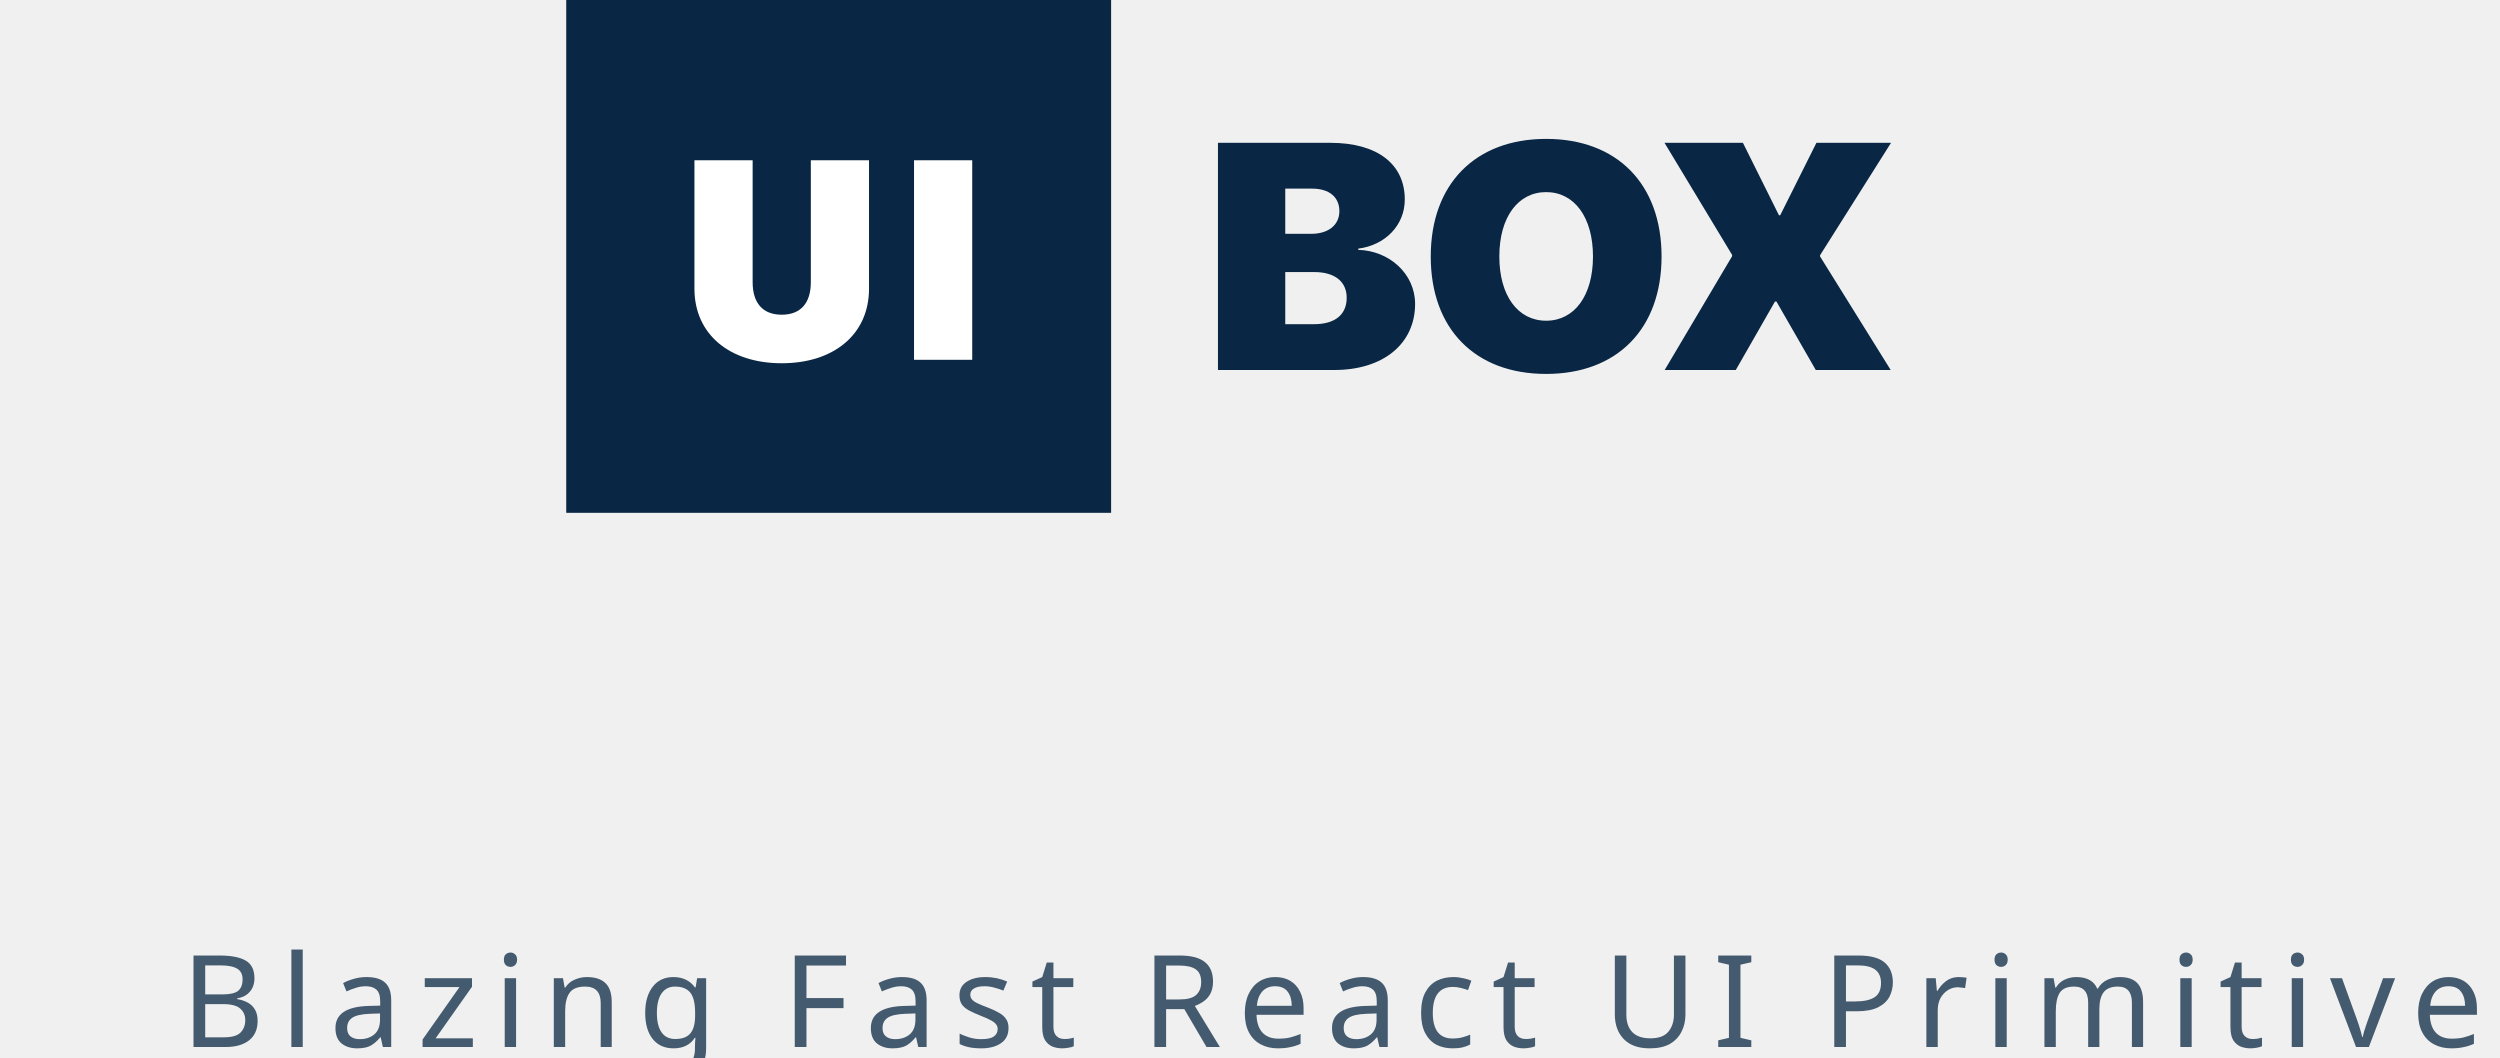
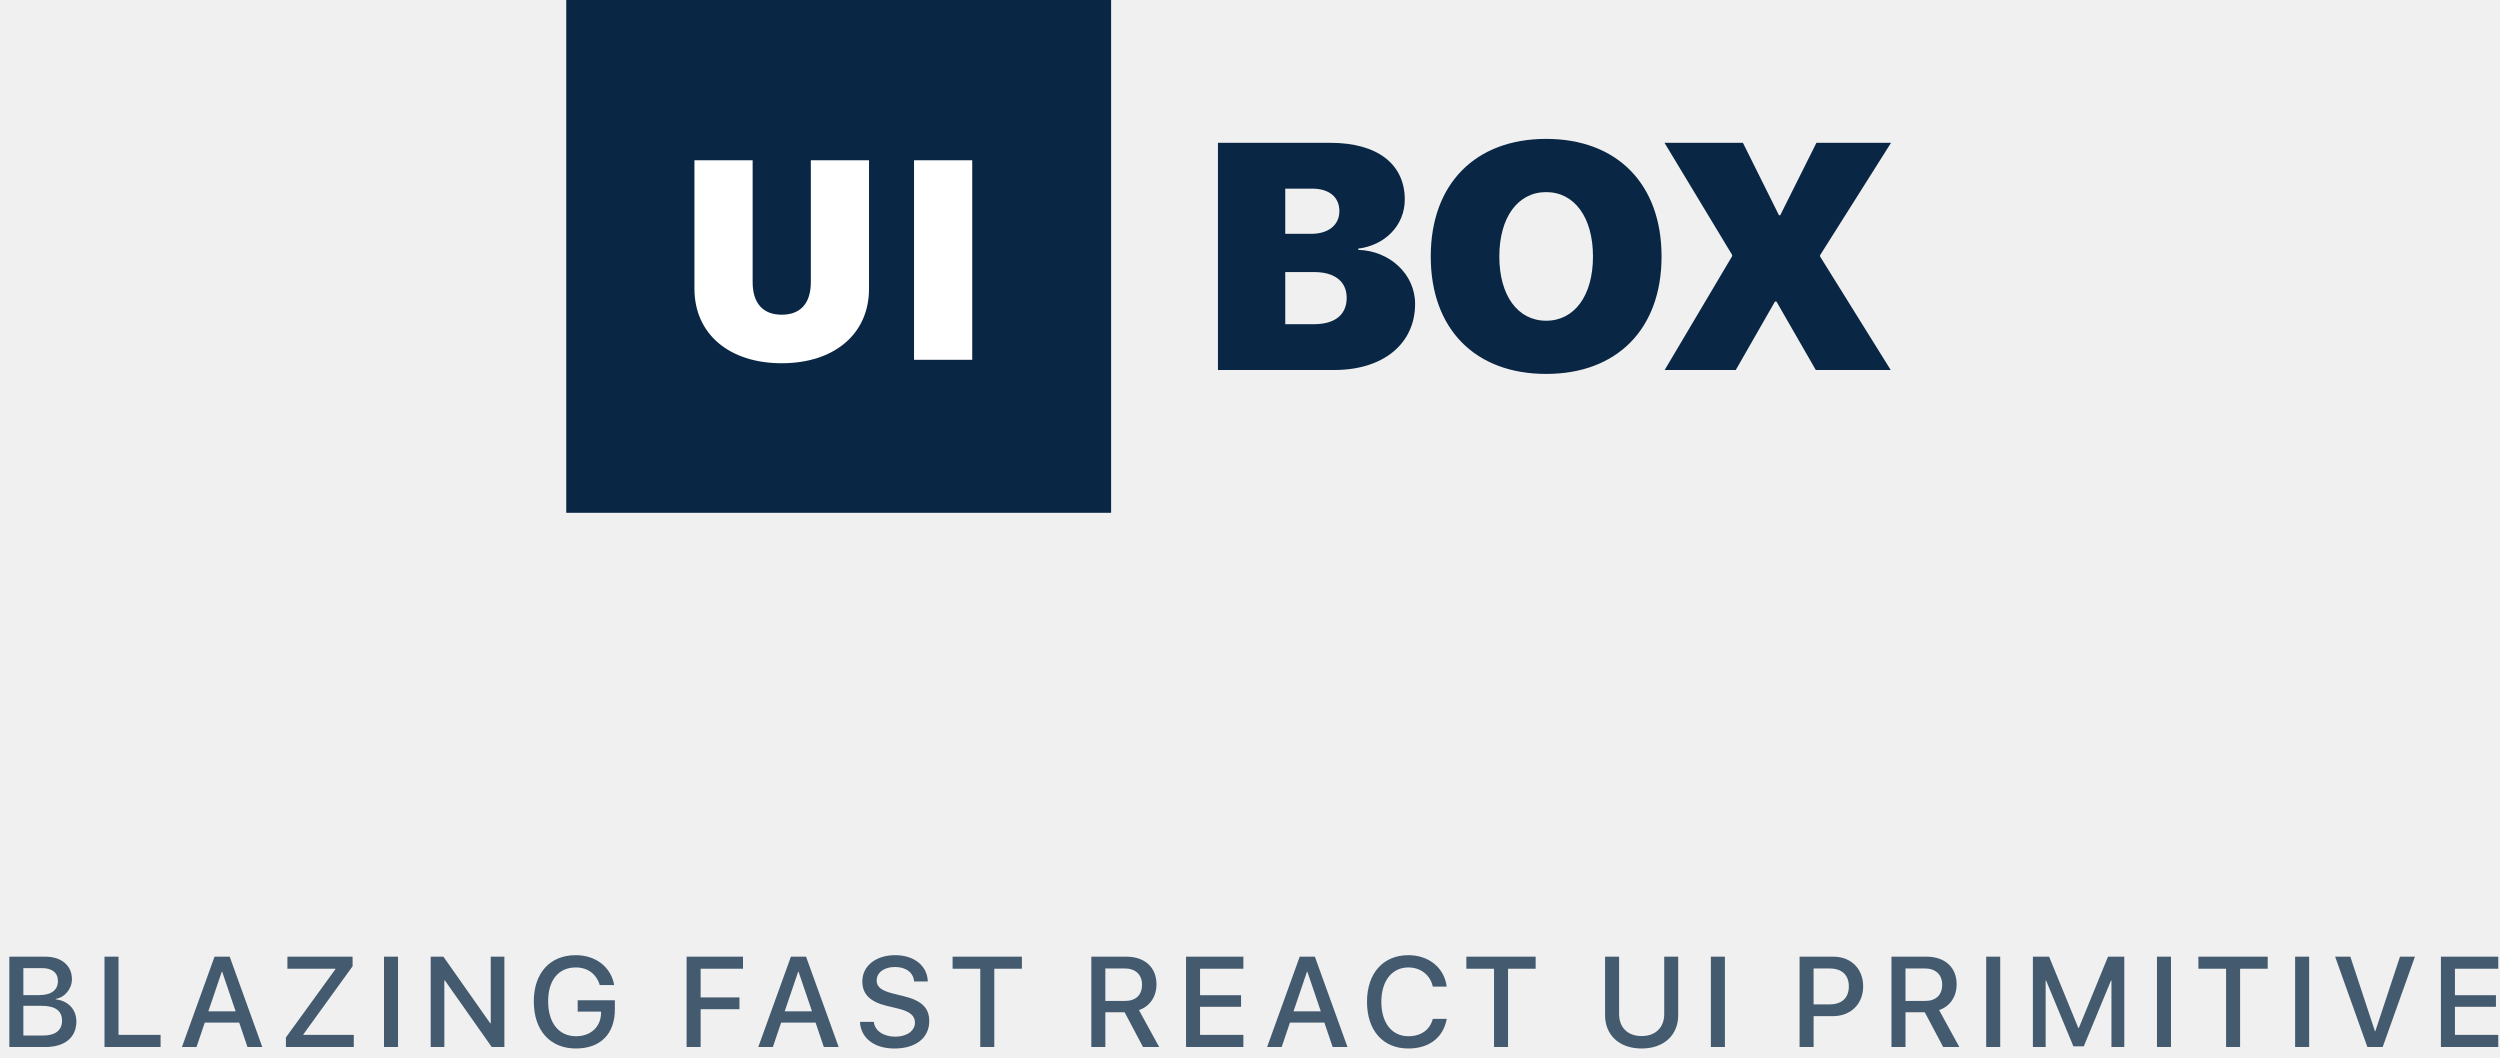
- <svg xmlns="http://www.w3.org/2000/svg" width="234" height="99" viewBox="0 0 234 99" version="1.1">
-   <g id="Artboard" stroke="none" stroke-width="1" fill="none" fill-rule="evenodd" transform="translate(-585, -296)">
-     <g id="Group-3" transform="translate(259, 237)">
-       <g id="Group-2" transform="translate(326, 59)">
-         <text id="Blazing-Fast-React-U" font-family="SFUIDisplay-Medium, SF UI Display" font-size="12" font-weight="400" letter-spacing="1.5" fill="#435A6F">
-           <tspan x="16.958" y="98">Blazing Fast React UI Primitive</tspan>
-         </text>
-         <g id="Group" transform="translate(53, 0)">
-           <path d="M71.891,34.632 L61,34.632 L61,13.368 L71.534,13.368 C75.917,13.368 78.488,15.358 78.488,18.673 C78.488,21.119 76.616,22.961 74.134,23.271 L74.134,23.388 C77.032,23.462 79.453,25.628 79.453,28.443 C79.453,32.171 76.482,34.632 71.891,34.632 Z M67.3,17.656 L67.3,21.885 L69.736,21.885 C71.356,21.885 72.366,21.046 72.366,19.764 C72.366,18.452 71.415,17.656 69.826,17.656 L67.3,17.656 Z M67.3,30.344 L69.989,30.344 C71.935,30.344 73.05,29.474 73.05,27.868 C73.05,26.35 71.92,25.466 70.034,25.466 L67.3,25.466 L67.3,30.344 Z M91.72,13 C98.347,13 102.522,17.214 102.522,24.007 C102.522,30.8 98.347,35 91.72,35 C85.079,35 80.918,30.8 80.918,24.007 C80.918,17.214 85.093,13 91.72,13 Z M91.72,17.981 C89.09,17.981 87.337,20.324 87.337,24.007 C87.337,27.676 89.075,30.019 91.72,30.019 C94.365,30.019 96.103,27.676 96.103,24.007 C96.103,20.324 94.35,17.981 91.72,17.981 Z M102.813,34.632 L109.127,23.978 L109.127,23.86 L102.798,13.368 L110.138,13.368 L113.51,20.147 L113.629,20.147 L117.017,13.368 L124,13.368 L117.359,23.889 L117.359,24.007 L123.97,34.632 L116.957,34.632 L113.273,28.222 L113.139,28.222 L109.469,34.632 L102.813,34.632 Z" id="box" fill="#092744" />
-           <rect id="Rectangle" fill="#092744" x="0" y="0" width="51" height="48" />
-           <path d="M17.447,15 L17.447,26.416 C17.447,28.383 18.41,29.457 20.17,29.457 C21.93,29.457 22.893,28.383 22.893,26.416 L22.893,15 L28.34,15 L28.34,27.024 C28.34,31.282 25.064,34 20.17,34 C15.276,34 12,31.282 12,27.024 L12,15 L17.447,15 Z M38,33.676 L32.553,33.676 L32.553,15 L38,15 L38,33.676 Z" id="ui" fill="#FFF" />
-         </g>
-       </g>
-     </g>
+ <svg xmlns="http://www.w3.org/2000/svg" width="234" height="99" viewBox="0 0 234 99">
+   <g fill="none" fill-rule="evenodd">
+     <path d="M4.267 98H.874v-8.455h3.375c1.5 0 2.484.832 2.484 2.109 0 .896-.662 1.699-1.506 1.84v.047c1.149.129 1.922.943 1.922 2.068C7.149 97.098 6.065 98 4.266 98zm-2.08-7.383v2.525h1.471c1.137 0 1.764-.469 1.764-1.307 0-.785-.539-1.219-1.488-1.219h-1.746zm0 6.311H3.997c1.184 0 1.81-.486 1.81-1.4 0-.914-.644-1.383-1.887-1.383H2.187v2.783zm12.844-.064V98h-5.25v-8.455h1.312v7.318h3.938zM23.163 98l-.773-2.285H19.167L18.394 98h-1.365l3.053-8.455h1.418L24.552 98H23.163zm-2.402-7.049l-1.26 3.709h2.555l-1.26-3.709h-.035zm6 7.049v-.896l4.629-6.381v-.047h-4.488V89.545h6.1v.896l-4.611 6.381v.041h4.723V98h-6.352zm10.494 0h-1.312v-8.455h1.312V98zm4.336 0h-1.277v-8.455h1.189l4.383 6.234h.047v-6.234H47.21V98h-1.184l-4.383-6.229h-.053V98zm15.961-3.516c0 2.291-1.354 3.656-3.645 3.656-2.42 0-3.943-1.693-3.943-4.406 0-2.666 1.518-4.33 3.926-4.33 1.881 0 3.305 1.113 3.598 2.801h-1.348c-.316-1.049-1.143-1.652-2.244-1.652-1.617 0-2.59 1.184-2.59 3.17 0 2.021 1.002 3.269 2.613 3.269 1.371 0 2.32-.879 2.338-2.162v-.146h-2.186V93.623h3.481v.861zM65.579 98h-1.312v-8.455h5.279v1.131H65.579v2.678h3.633v1.107H65.579V98zm11.531 0l-.773-2.285h-3.223L72.341 98h-1.365l3.053-8.455h1.418L78.499 98h-1.389zm-2.402-7.049l-1.26 3.709h2.555l-1.26-3.709h-.035zm5.783 4.693h1.295c.094.838.908 1.389 2.021 1.389 1.066 0 1.834-.551 1.834-1.307 0-.656-.463-1.049-1.559-1.318l-1.096-.264c-1.553-.375-2.273-1.101-2.273-2.279 0-1.459 1.272-2.461 3.076-2.461 1.787 0 3.012 1.002 3.053 2.461h-1.277c-.076-.844-.773-1.354-1.793-1.354-1.02 0-1.717.516-1.717 1.266 0 .598.445.949 1.535 1.219l.932.229c1.734.41 2.455 1.107 2.455 2.344 0 1.582-1.26 2.572-3.264 2.572-1.875 0-3.141-.967-3.223-2.496zM93.065 98H91.753v-7.324h-2.59v-1.131h6.486v1.131h-2.584V98zm10.395-7.354v3.041h1.84c1.014 0 1.594-.557 1.594-1.523 0-.943-.615-1.518-1.629-1.518H103.46zm0 4.101V98h-1.312v-8.455h3.275c1.74 0 2.824 1.008 2.824 2.584 0 1.143-.609 2.068-1.641 2.414L108.499 98h-1.512l-1.723-3.252H103.46zm12.92 2.115V98h-5.367v-8.455h5.367v1.131h-4.055v2.473h3.838v1.09h-3.838v2.625h4.055zM124.735 98l-.773-2.285h-3.223L119.966 98h-1.365l3.053-8.455h1.418L126.124 98h-1.389zm-2.402-7.049l-1.26 3.709h2.555l-1.26-3.709h-.035zm9.492 7.189c-2.373 0-3.873-1.676-3.873-4.371 0-2.678 1.512-4.365 3.873-4.365 1.916 0 3.363 1.178 3.586 2.941h-1.301c-.234-1.084-1.137-1.793-2.285-1.793-1.535 0-2.531 1.26-2.531 3.217 0 1.975.984 3.223 2.537 3.223 1.178 0 2.016-.604 2.279-1.623h1.307c-.322 1.746-1.647 2.771-3.592 2.771zM141.153 98h-1.312v-7.324h-2.59v-1.131h6.486v1.131h-2.584V98zm10.395-8.455v5.373c0 1.207.762 2.057 2.109 2.057 1.348 0 2.115-.85 2.115-2.057v-5.373h1.307v5.484c0 1.822-1.301 3.111-3.422 3.111-2.121 0-3.422-1.289-3.422-3.111v-5.484h1.312zM161.45 98h-1.312v-8.455h1.312V98zm6.99-8.455h3.17c1.641 0 2.783 1.131 2.783 2.777 0 1.652-1.166 2.789-2.824 2.789h-1.816V98h-1.312v-8.455zm1.312 1.107v3.357h1.506c1.143 0 1.793-.615 1.793-1.682s-.65-1.676-1.787-1.676h-1.512zm8.602-.006v3.041h1.84c1.014 0 1.594-.557 1.594-1.523 0-.943-.615-1.518-1.629-1.518h-1.805zm0 4.101V98h-1.312v-8.455h3.275c1.74 0 2.824 1.008 2.824 2.584 0 1.143-.609 2.068-1.641 2.414L183.394 98h-1.512l-1.723-3.252h-1.805zM187.22 98h-1.312v-8.455h1.312V98zm11.613 0h-1.201v-6.223h-.041l-2.549 6.158h-.973l-2.555-6.158h-.041V98h-1.195v-8.455h1.518l2.736 6.674h.047l2.731-6.674h1.523V98zm4.371 0h-1.312v-8.455h1.312V98zm6.469 0h-1.312v-7.324h-2.59v-1.131h6.486v1.131h-2.584V98zm6.463 0h-1.312v-8.455h1.312V98zm6.885 0h-1.435l-3.018-8.455h1.424l2.303 6.978h.035l2.309-6.979h1.4L223.02 98zm10.816-1.137V98h-5.367v-8.455h5.367v1.131h-4.055v2.473h3.838v1.09h-3.838v2.625h4.055z" fill="#435A6F" />
+     <path d="M124.891 34.632H114V13.368h10.534c4.383 0 6.953 1.989 6.953 5.305 0 2.446-1.872 4.288-4.353 4.598v.118c2.897.074 5.319 2.24 5.319 5.054 0 3.728-2.971 6.189-7.562 6.189zm-4.591-16.975v4.229h2.437c1.619 0 2.63-.84 2.63-2.122 0-1.312-.951-2.107-2.541-2.107h-2.526zm0 12.687h2.689c1.946 0 3.061-.869 3.061-2.475 0-1.518-1.129-2.402-3.016-2.402h-2.734v4.878zM144.72 13c6.627 0 10.802 4.214 10.802 11.007 0 6.793-4.175 10.993-10.802 10.993-6.641 0-10.802-4.2-10.802-10.993 0-6.793 4.175-11.007 10.802-11.007zm0 4.981c-2.63 0-4.383 2.343-4.383 6.027 0 3.669 1.738 6.012 4.383 6.012 2.645 0 4.383-2.343 4.383-6.012 0-3.684-1.753-6.027-4.383-6.027zm11.093 16.651l6.315-10.654V23.86l-6.33-10.492h7.34l3.373 6.778h.119l3.388-6.778H177l-6.641 10.521v.118l6.612 10.624h-7.013l-3.685-6.41h-.134l-3.67 6.41h-6.656zM53 0h51v48H53z" fill="#092744" />
+     <path d="M70.447 15v11.415c0 1.967.964 3.042 2.723 3.042 1.76 0 2.723-1.074 2.723-3.042V15h5.447v12.024C81.34 31.282 78.064 34 73.17 34S65 31.282 65 27.024V15h5.447zM91 33.676h-5.447V15H91v18.676z" fill="#FFF" />
  </g>
</svg>
